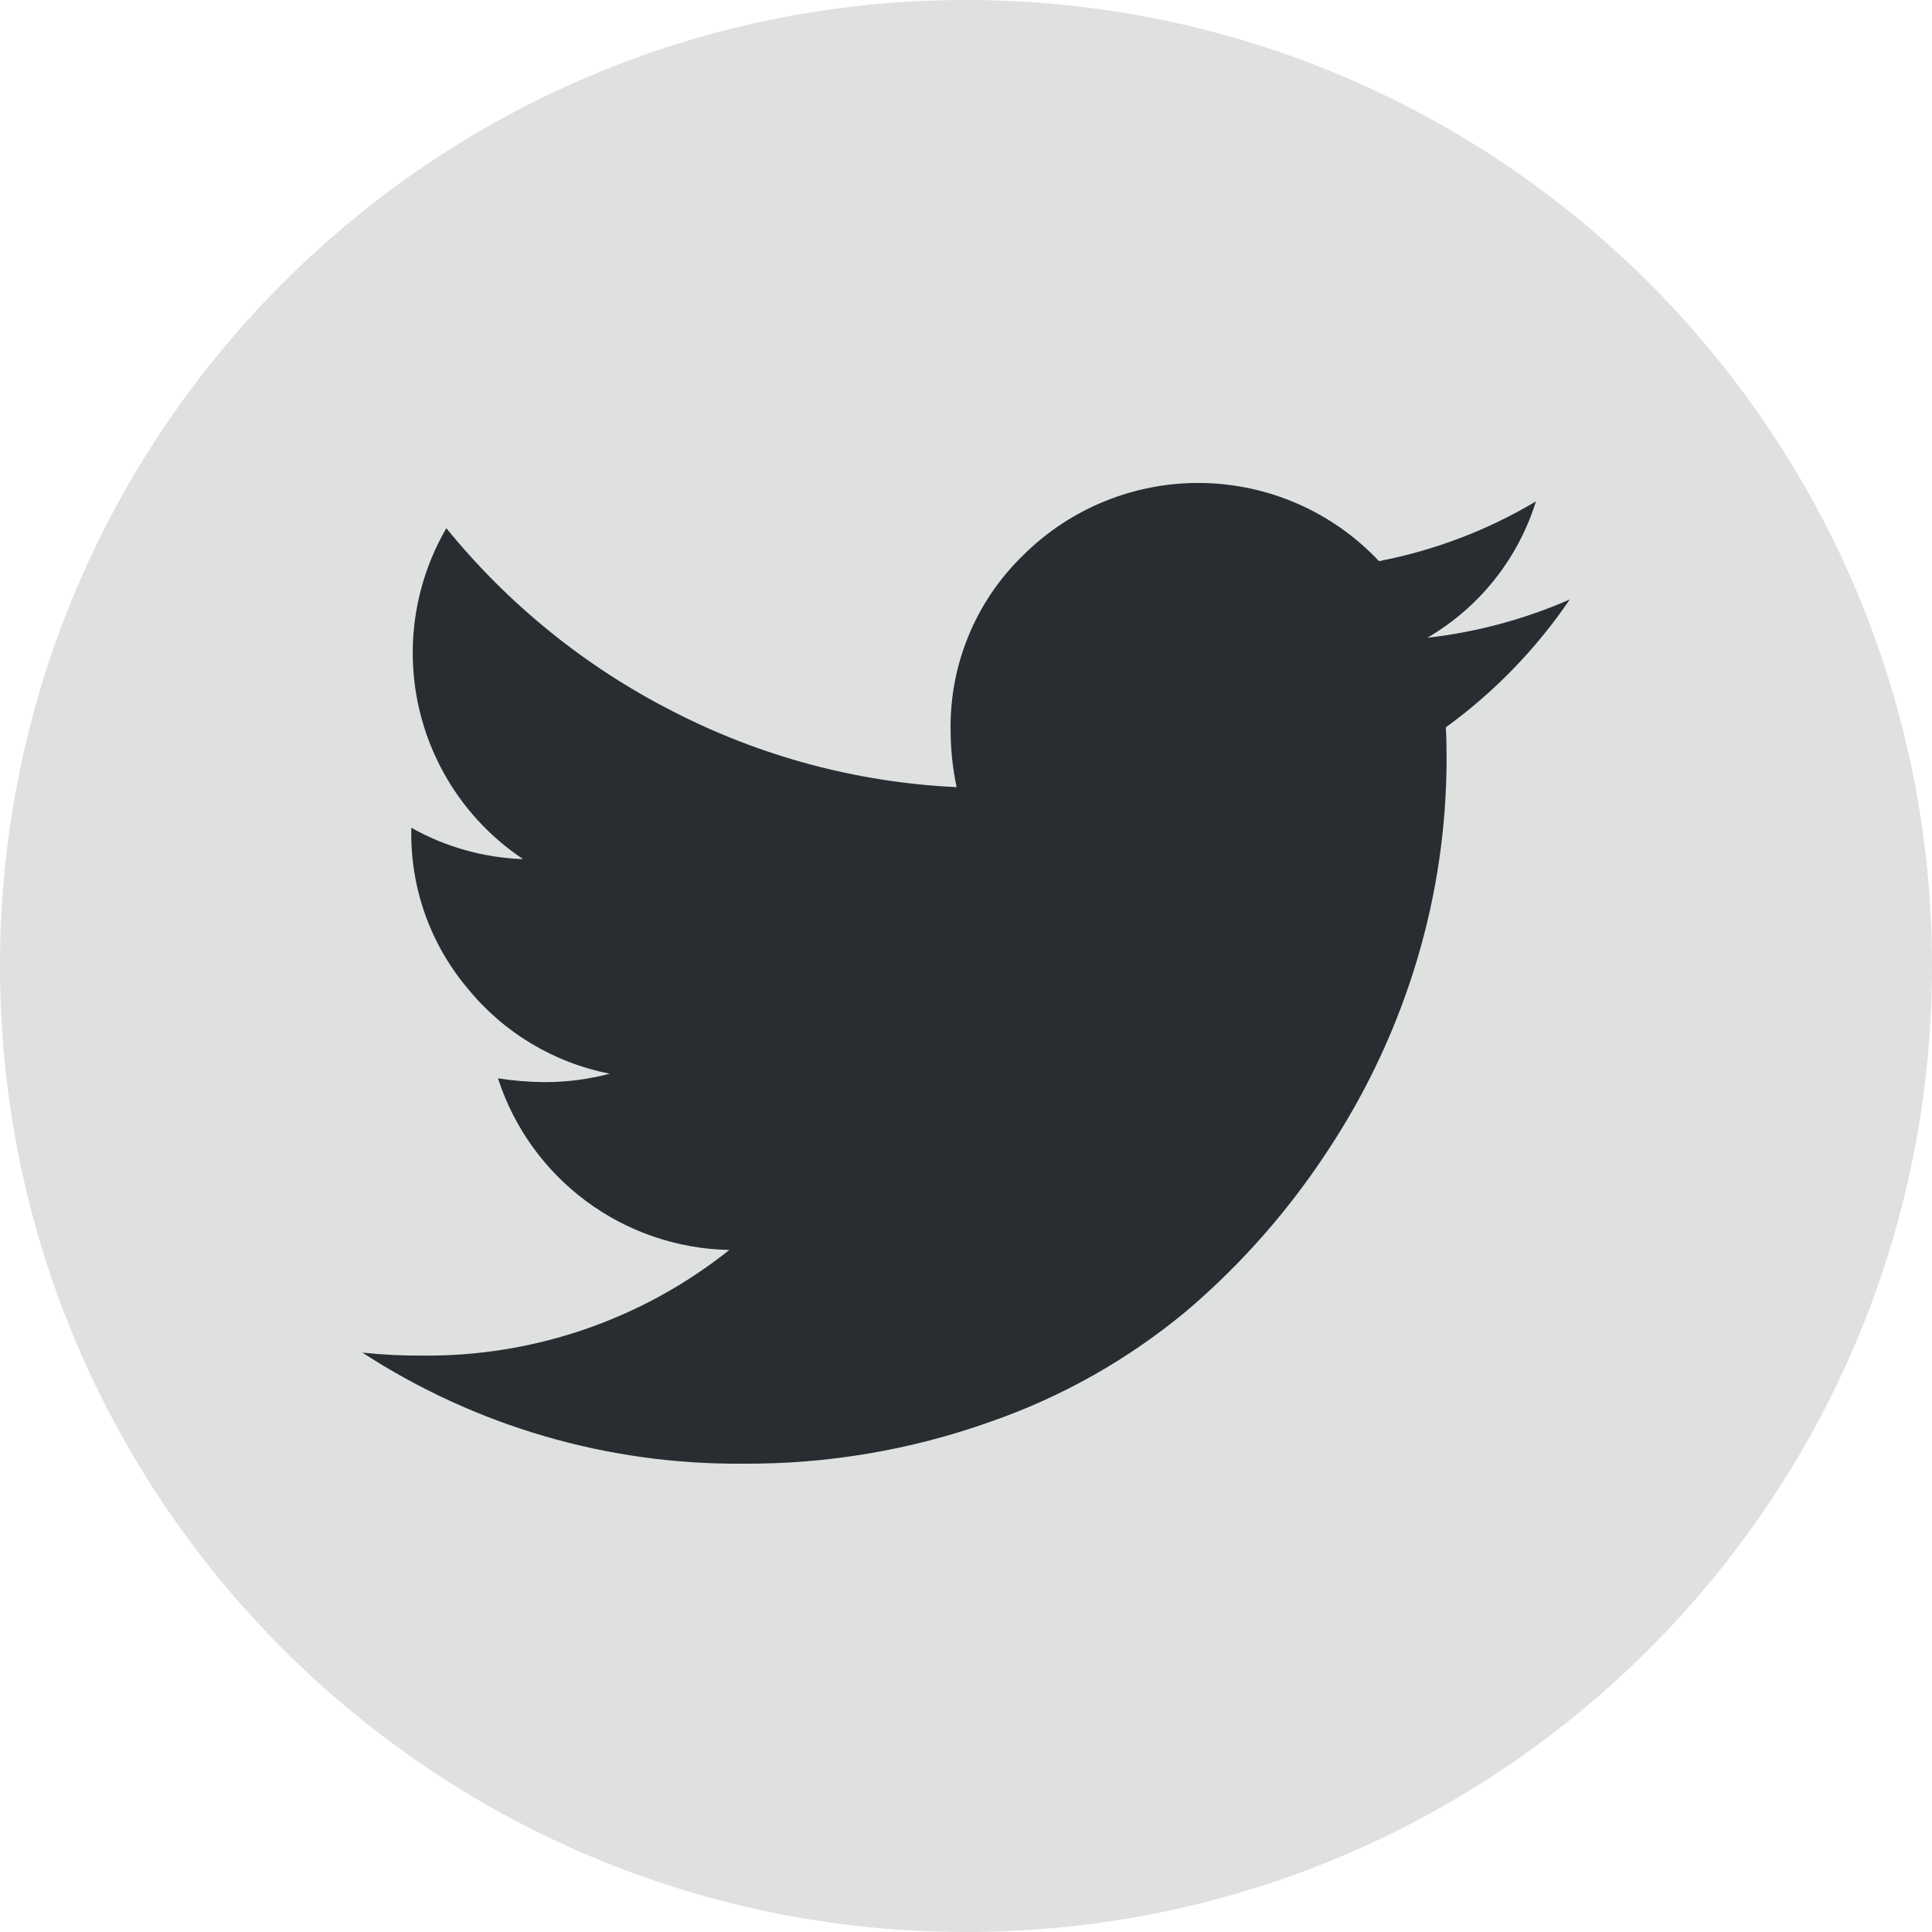
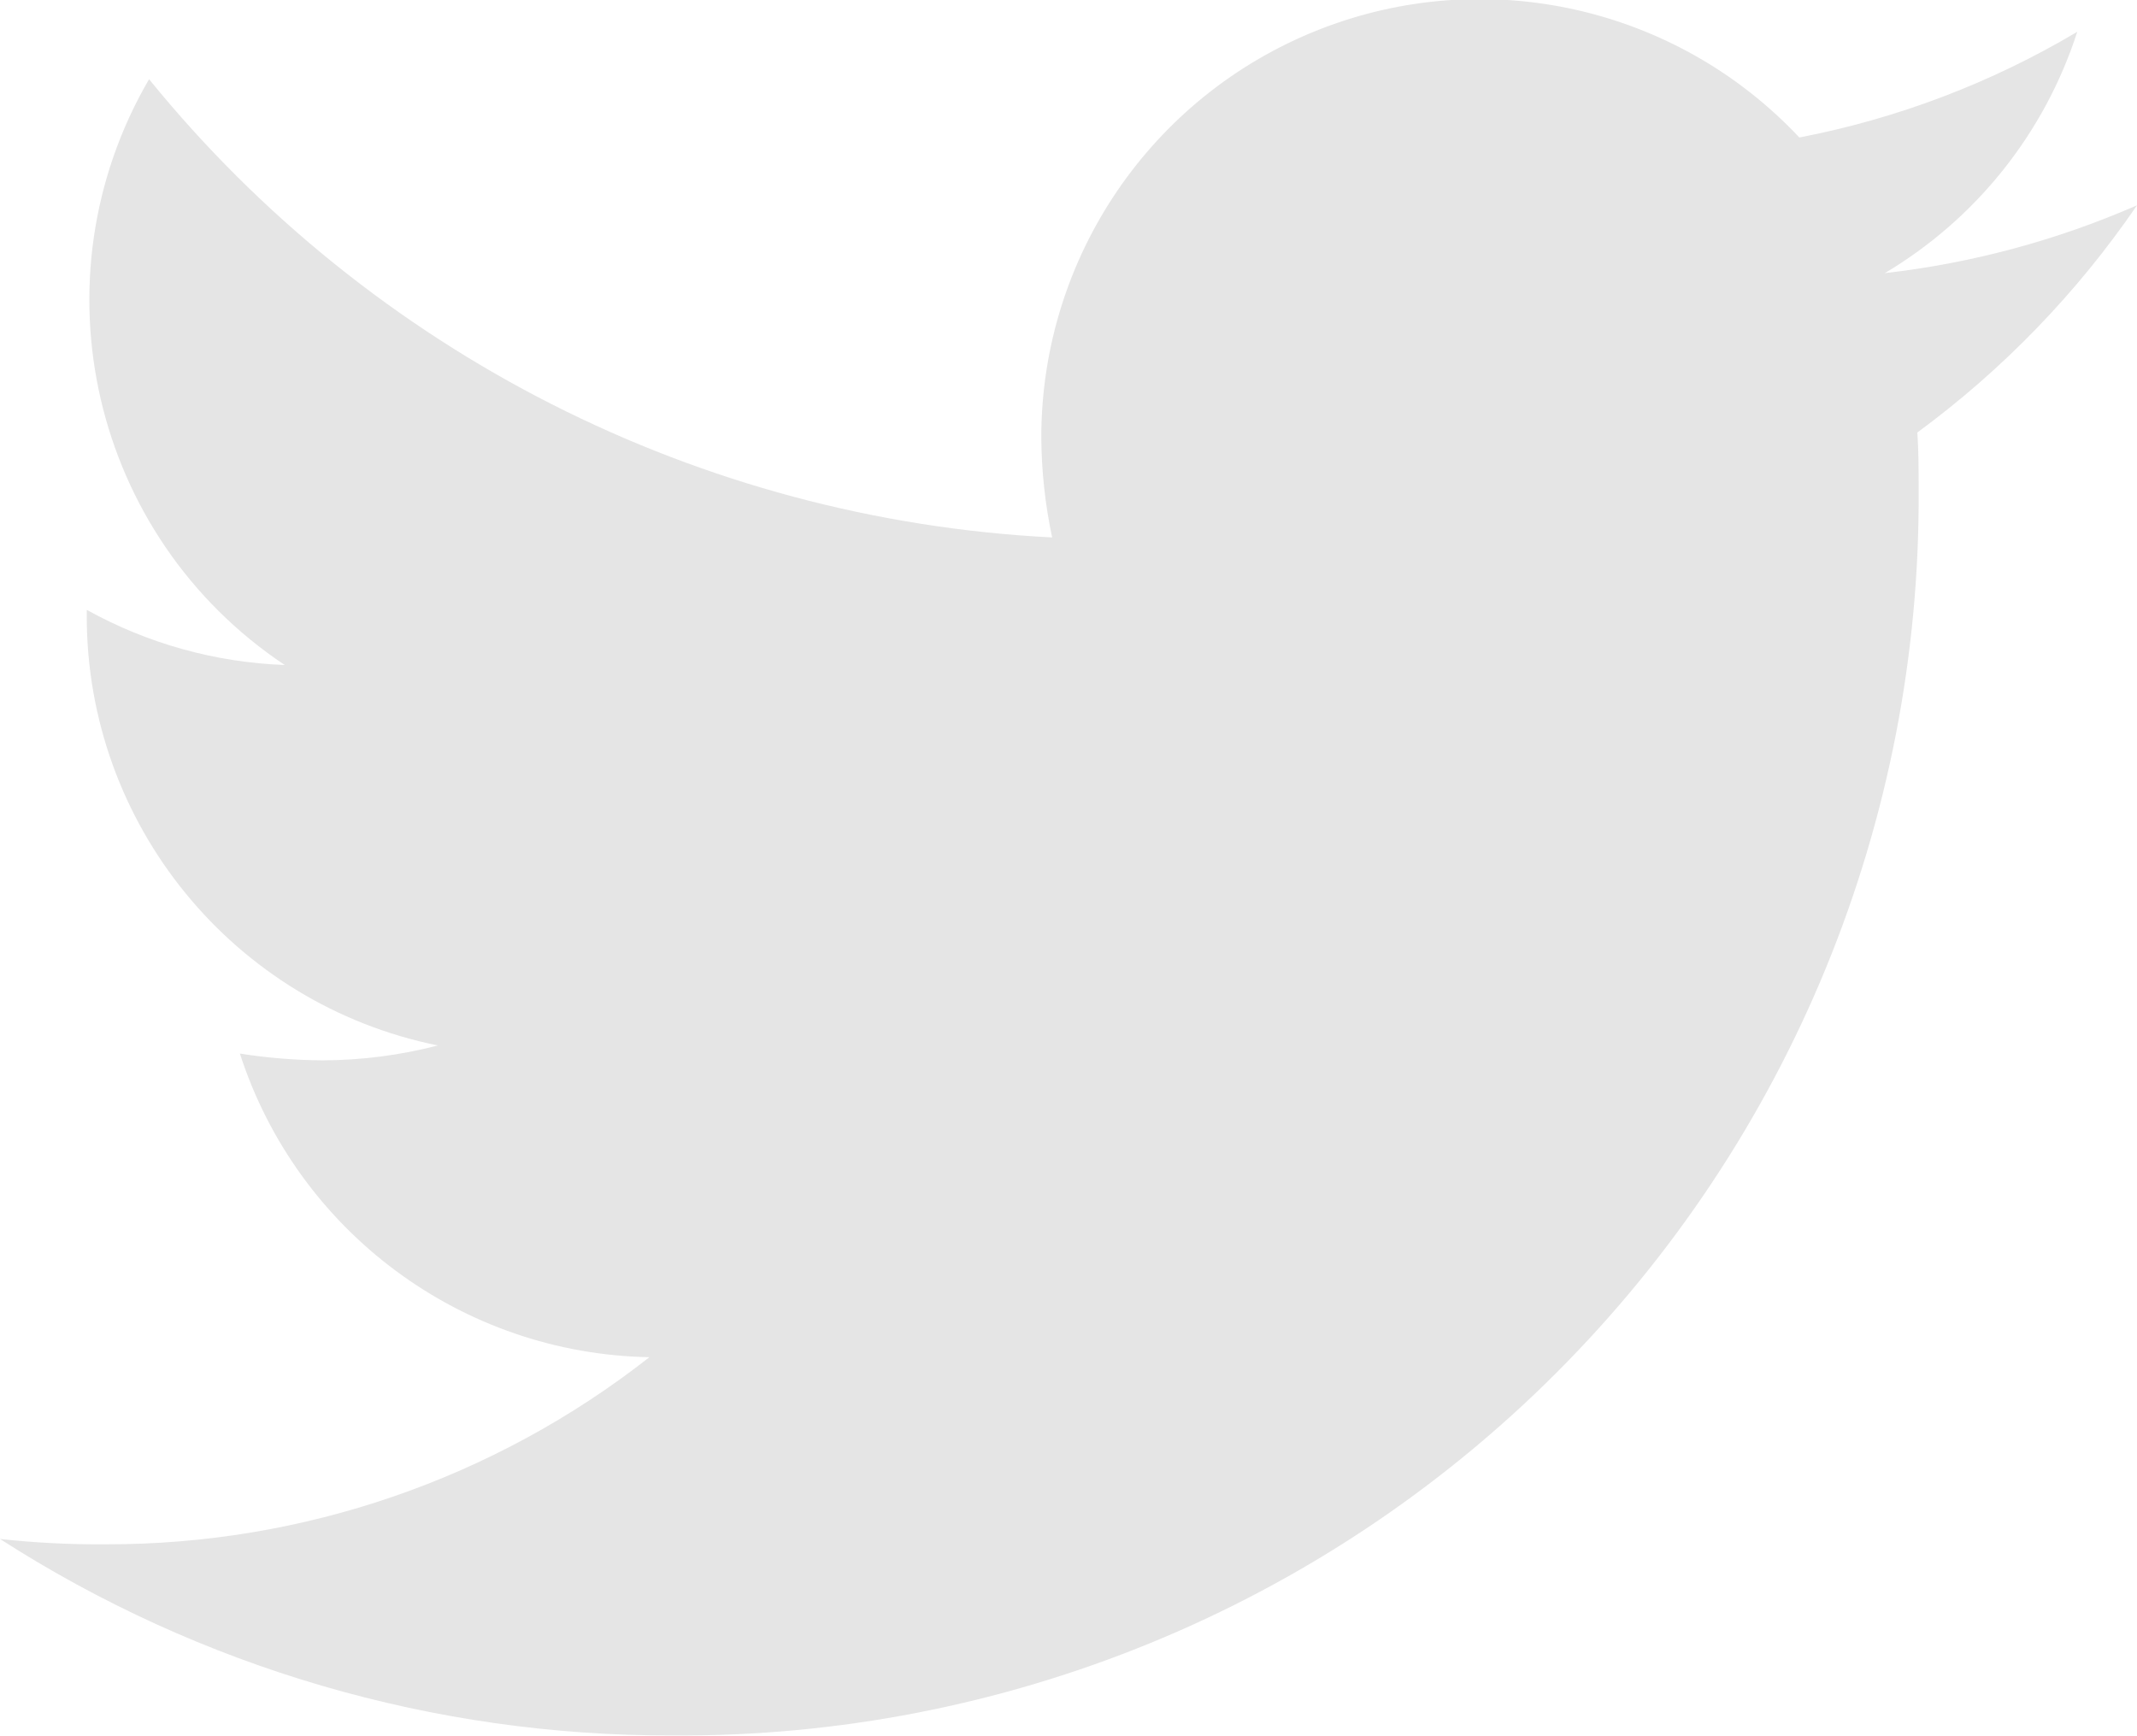
- <svg xmlns="http://www.w3.org/2000/svg" viewBox="0 0 64 64">
-   <path data-name="Path 1170" d="M32 0A32 32 0 110 32 32 32 0 0132 0z" fill="#dfe0e0" />
-   <path data-name="Path 1173" d="M52.001 19.858a16.357 16.357 0 01-4.721 1.269 7.96 7.96 0 003.6-4.518 16.092 16.092 0 01-5.2 1.979 8.218 8.218 0 00-11.79-.191 7.9 7.9 0 00-2.4 5.8 9.1 9.1 0 00.2 1.878 22.844 22.844 0 01-9.429-2.525 23.242 23.242 0 01-7.475-6.053 8.215 8.215 0 00-.121 8.044 8.189 8.189 0 002.665 2.919 8.133 8.133 0 01-3.705-1.039v.1a7.922 7.922 0 001.865 5.22 8.065 8.065 0 004.711 2.827 8.494 8.494 0 01-2.157.279 10.458 10.458 0 01-1.548-.126 8.216 8.216 0 007.665 5.685 16.051 16.051 0 01-10.178 3.5 17.453 17.453 0 01-1.98-.1 22.767 22.767 0 0012.589 3.68 23.952 23.952 0 008.2-1.383 20.836 20.836 0 006.549-3.706 24.8 24.8 0 004.683-5.342 23.824 23.824 0 002.932-6.307 23.3 23.3 0 00.964-6.587q0-.711-.026-1.066a17.169 17.169 0 004.107-4.237z" fill="#282d31" />
+ <svg xmlns="http://www.w3.org/2000/svg" width="11.626" height="9.442" viewBox="0 0 11.626 9.442">
+   <path id="twitter" d="M10.431,50.435c.007.1.007.207.007.31a6.733,6.733,0,0,1-6.779,6.779A6.733,6.733,0,0,1,0,56.455a4.929,4.929,0,0,0,.575.029,4.772,4.772,0,0,0,2.958-1.018,2.387,2.387,0,0,1-2.228-1.652,3,3,0,0,0,.45.037,2.52,2.52,0,0,0,.627-.081A2.383,2.383,0,0,1,.472,51.431V51.4a2.4,2.4,0,0,0,1.077.3,2.386,2.386,0,0,1-.738-3.187,6.773,6.773,0,0,0,4.913,2.493,2.69,2.69,0,0,1-.059-.546,2.385,2.385,0,0,1,4.124-1.63,4.691,4.691,0,0,0,1.512-.575,2.376,2.376,0,0,1-1.047,1.313,4.776,4.776,0,0,0,1.372-.369A5.122,5.122,0,0,1,10.431,50.435Z" transform="translate(0 -48.082)" fill="#e5e5e5" />
</svg>
